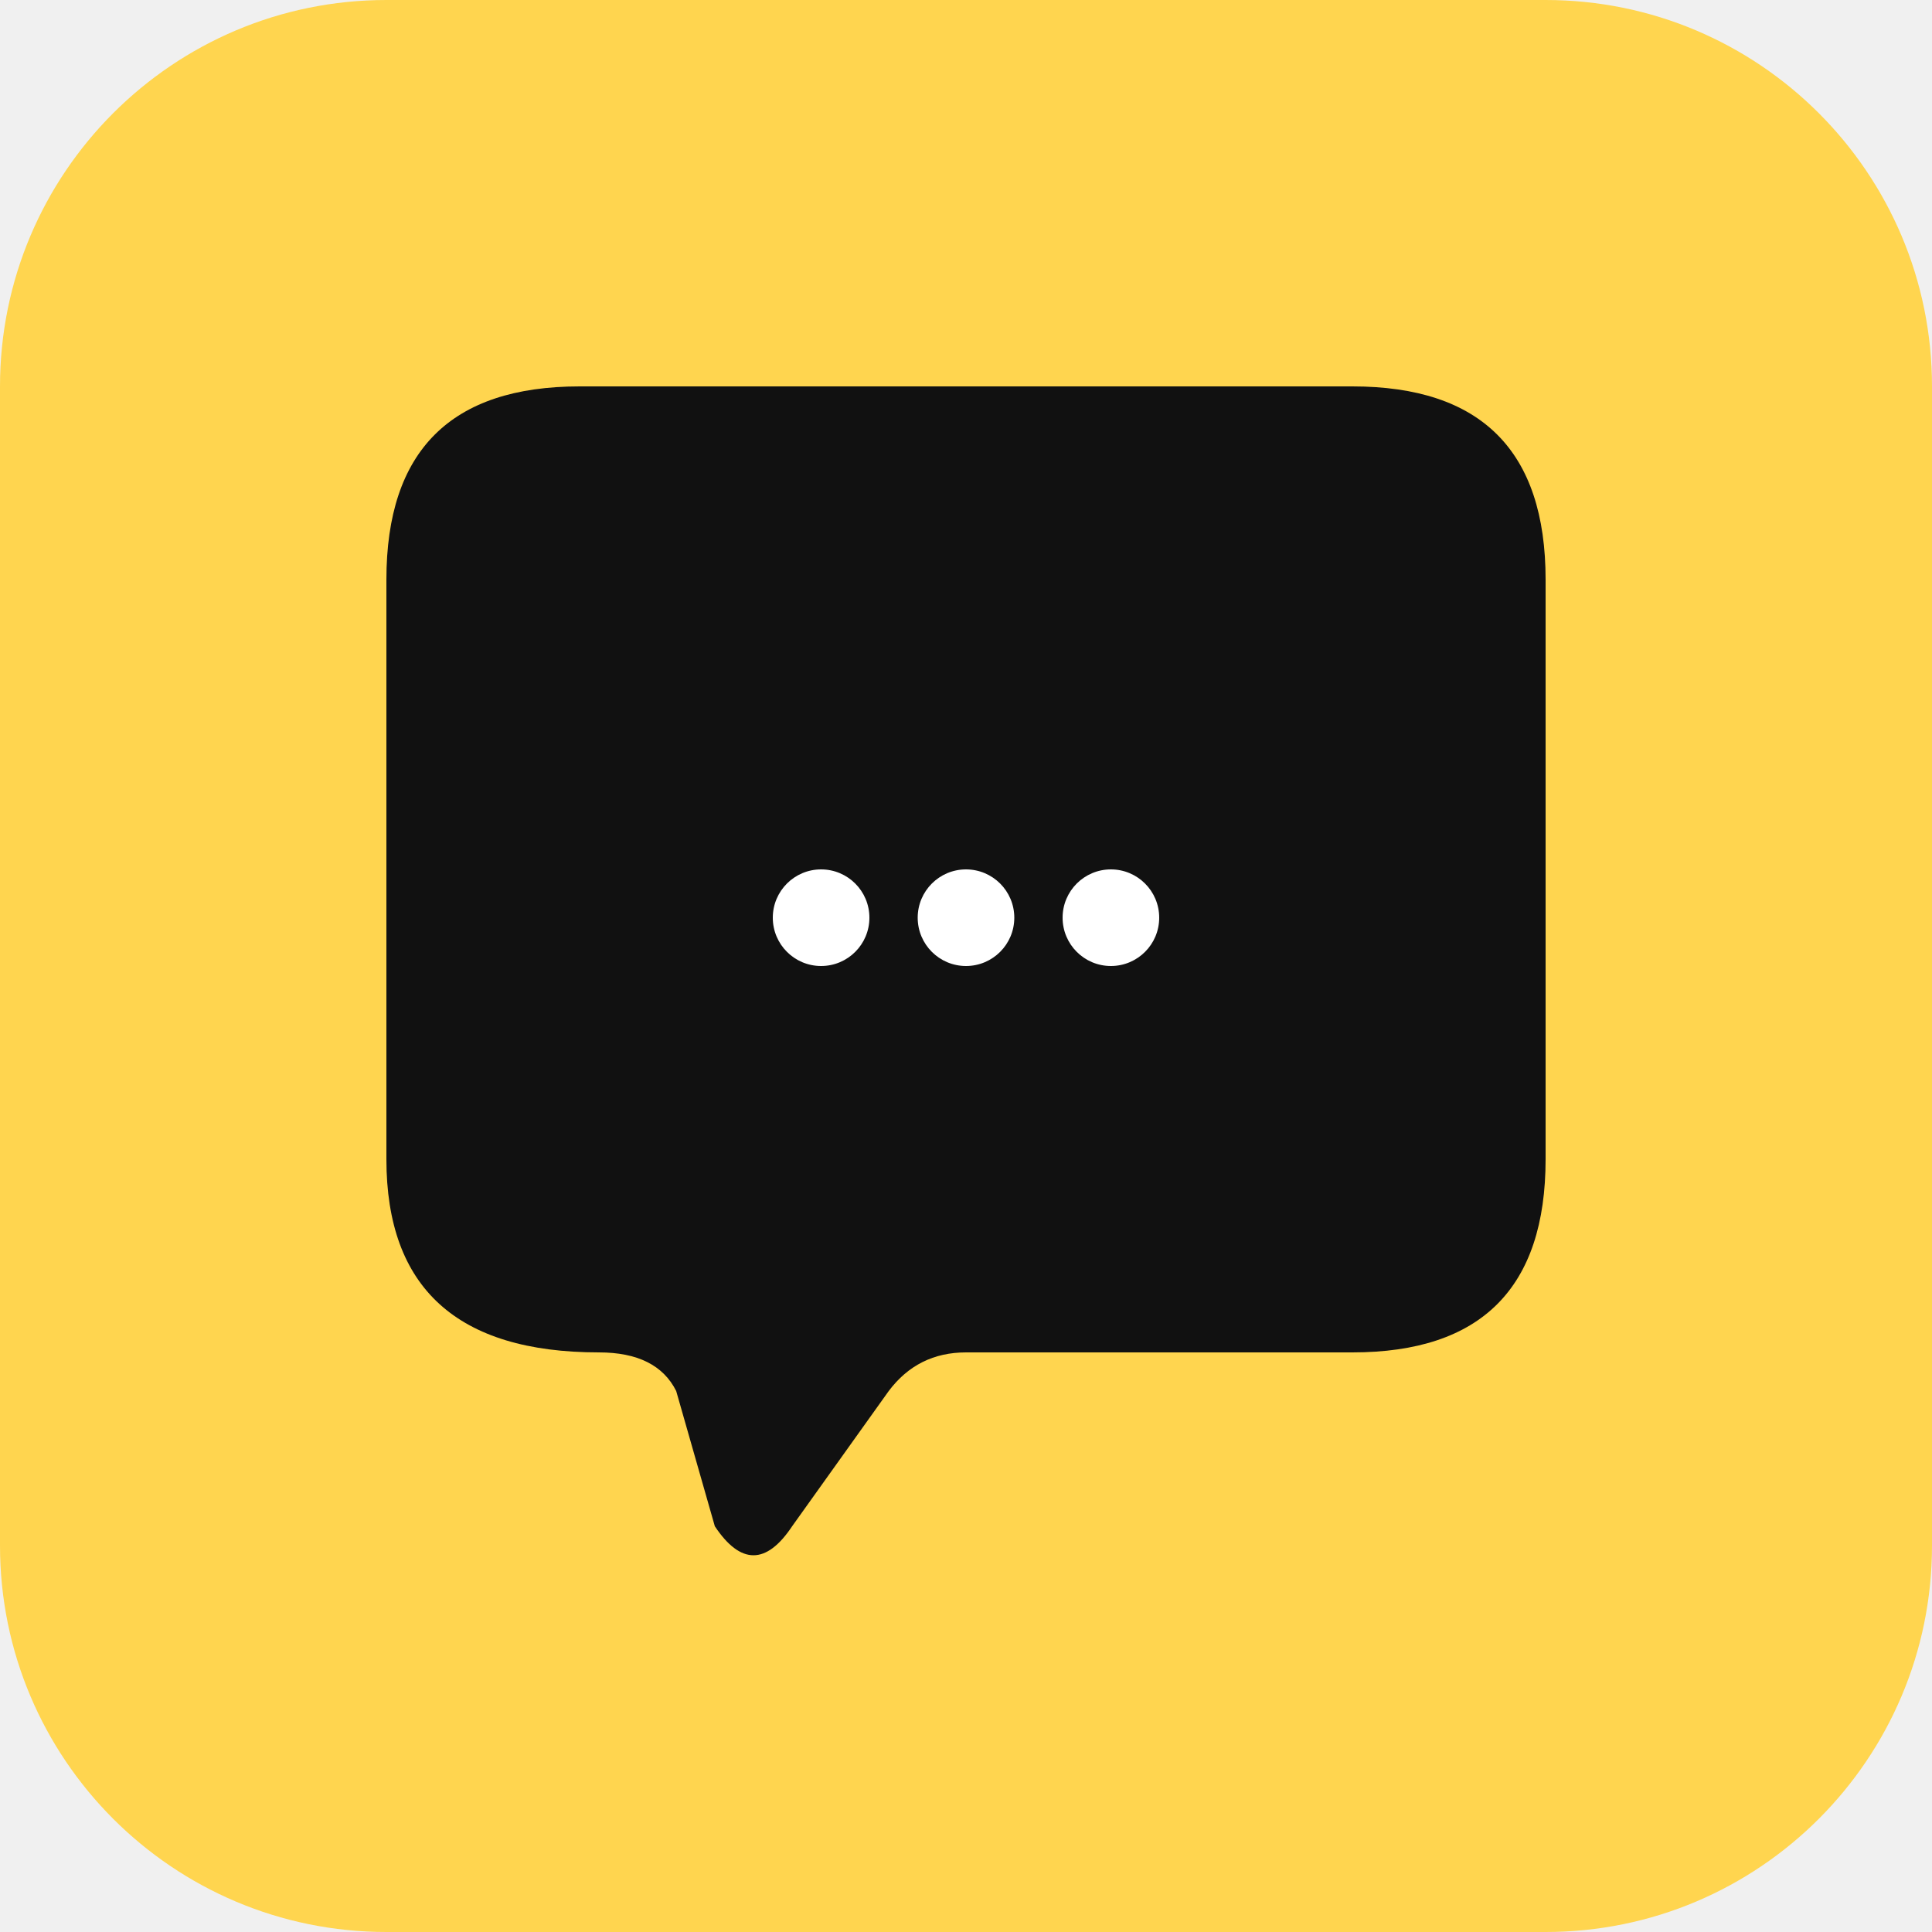
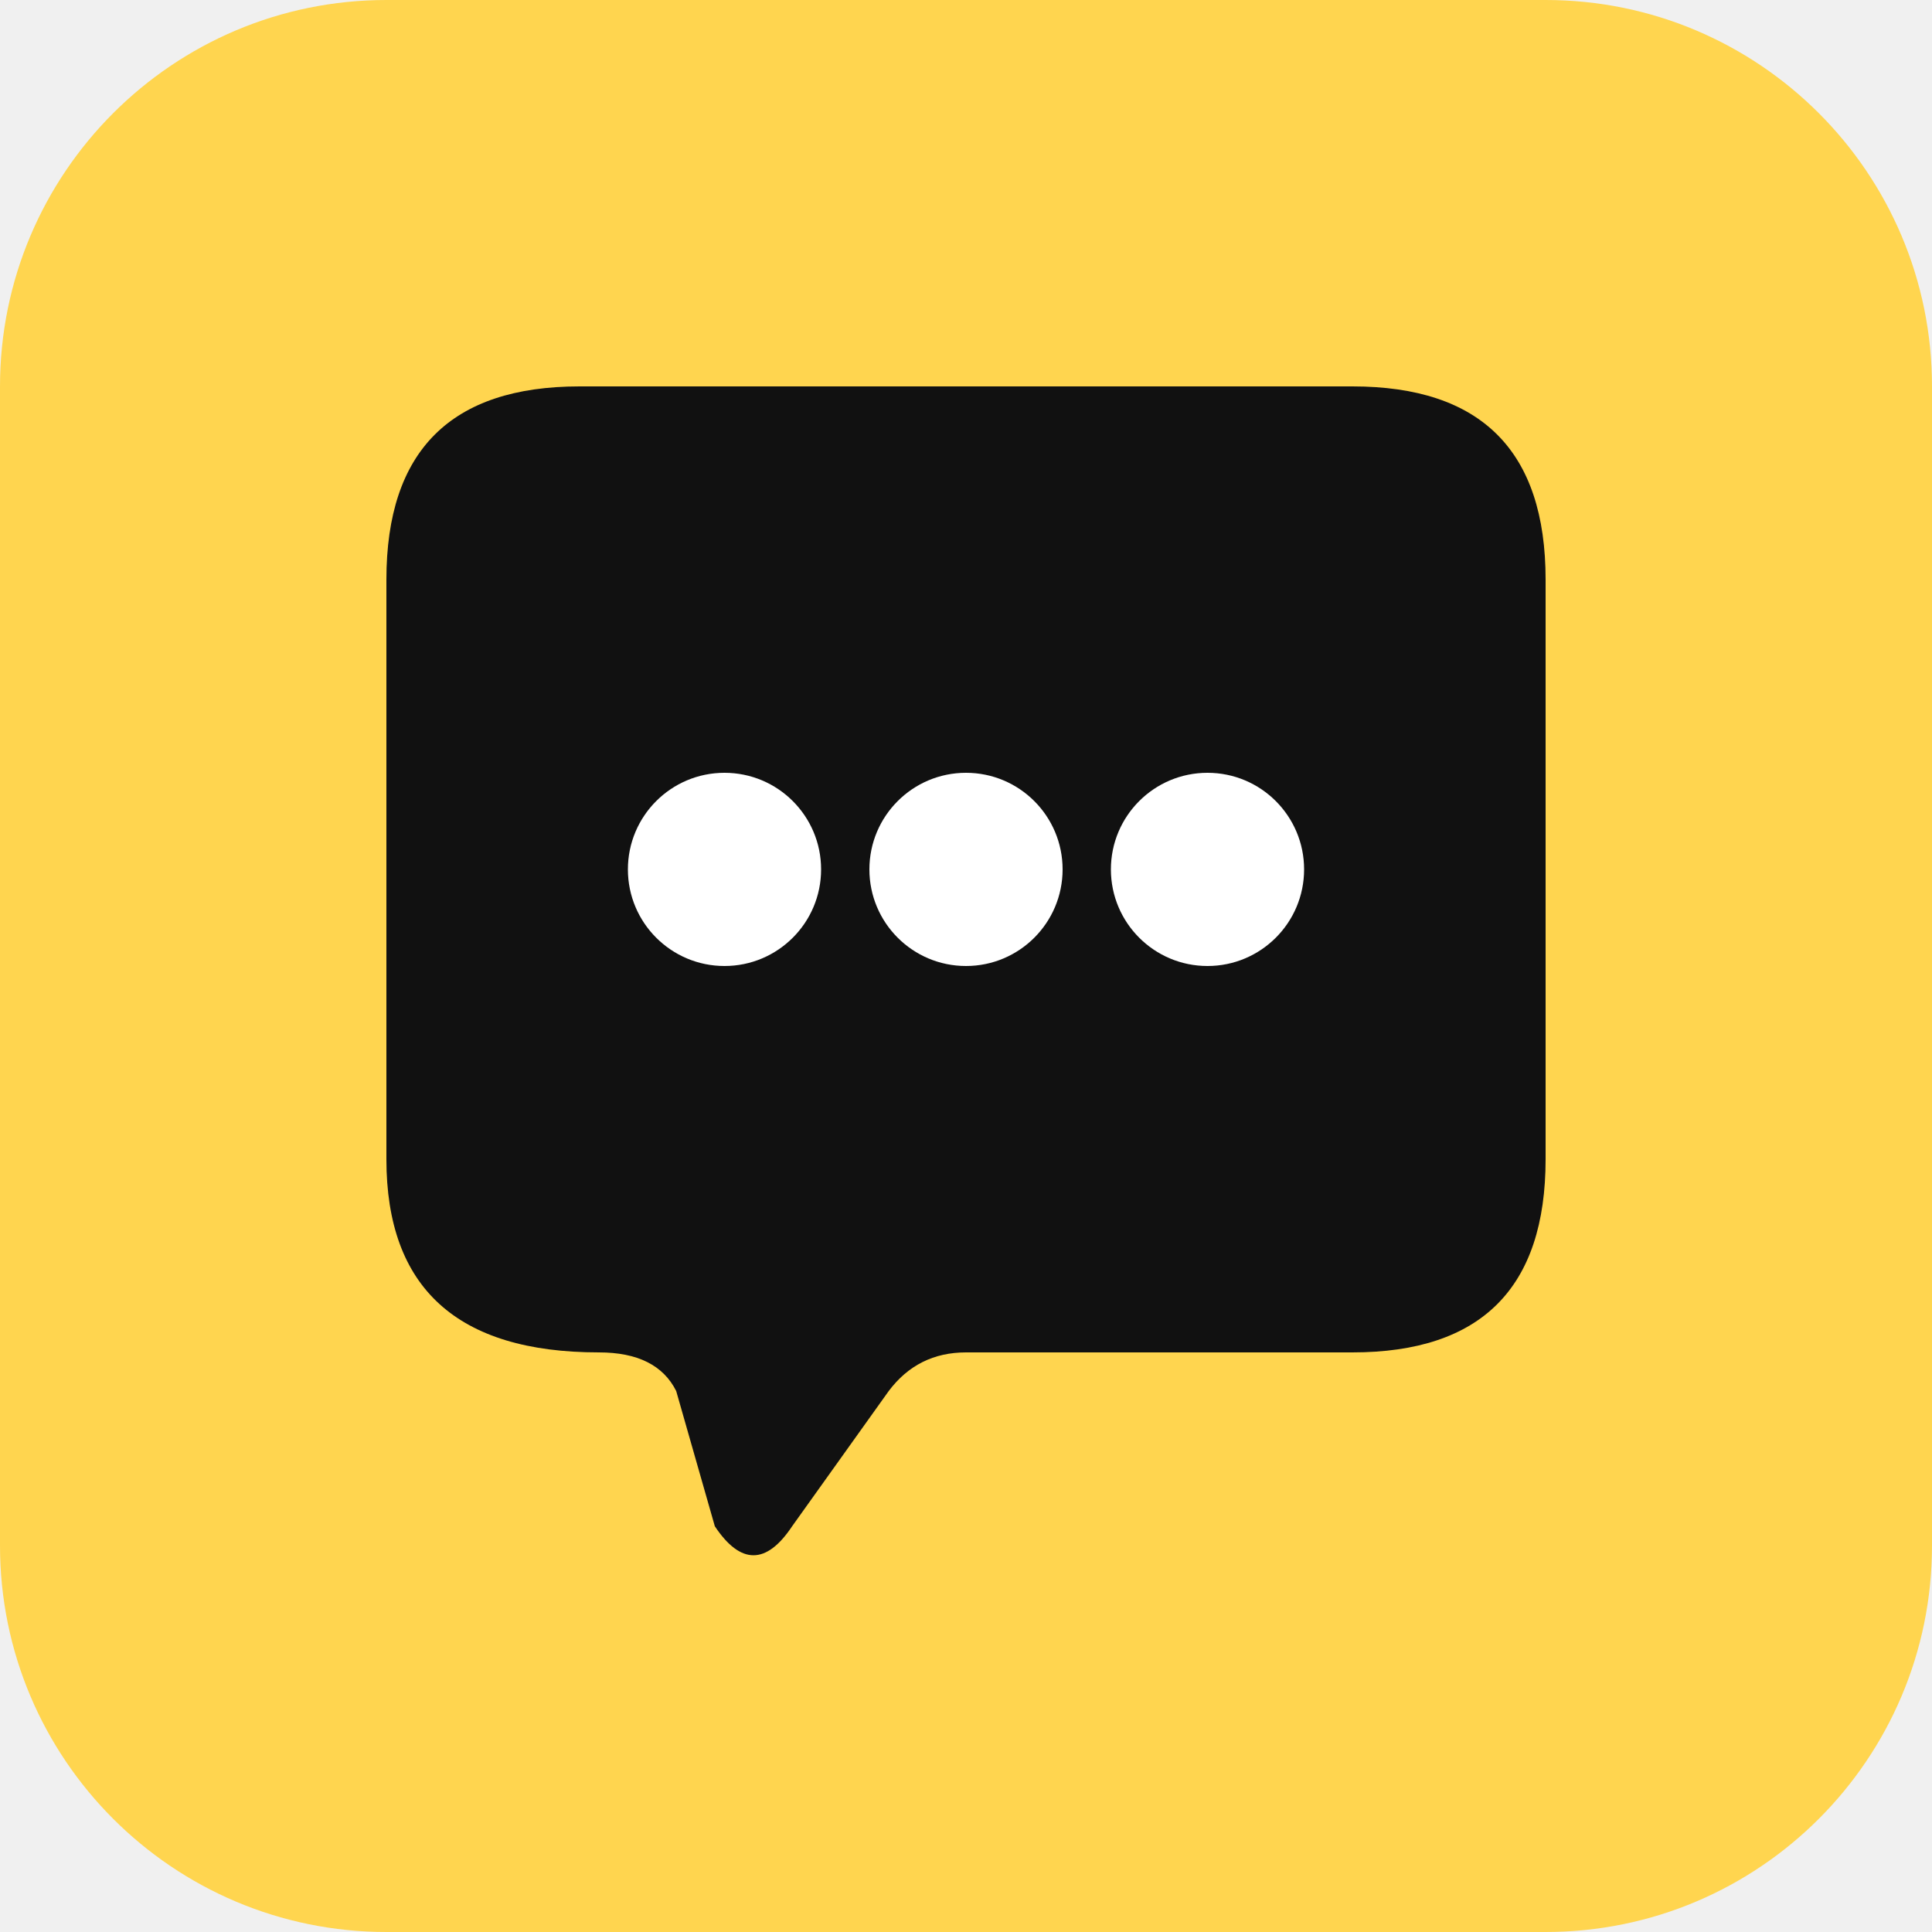
<svg xmlns="http://www.w3.org/2000/svg" width="200" height="200" viewBox="0 0 200 200">
  <rect width="200" height="200" rx="40" fill="#FFD54F" />
  <path d="     M40 60     Q40 40 60 40     H140     Q160 40 160 60     V120     Q160 140 140 140     H100     Q95 140 92 144     L82 158     Q78 164 74 158     L70 144     Q68 140 62 140     Q40 140 40 120     Z" fill="#111111" />
-   <circle cx="85" cy="95" r="5" fill="#FFFFFF" />
-   <circle cx="100" cy="95" r="5" fill="#FFFFFF" />
-   <circle cx="115" cy="95" r="5" fill="#FFFFFF" />
+   <circle cx="75" cy="90" r="10" fill="#FFFFFF" />
+   <circle cx="100" cy="90" r="10" fill="#FFFFFF" />
+   <circle cx="125" cy="90" r="10" fill="#FFFFFF" />
</svg>
